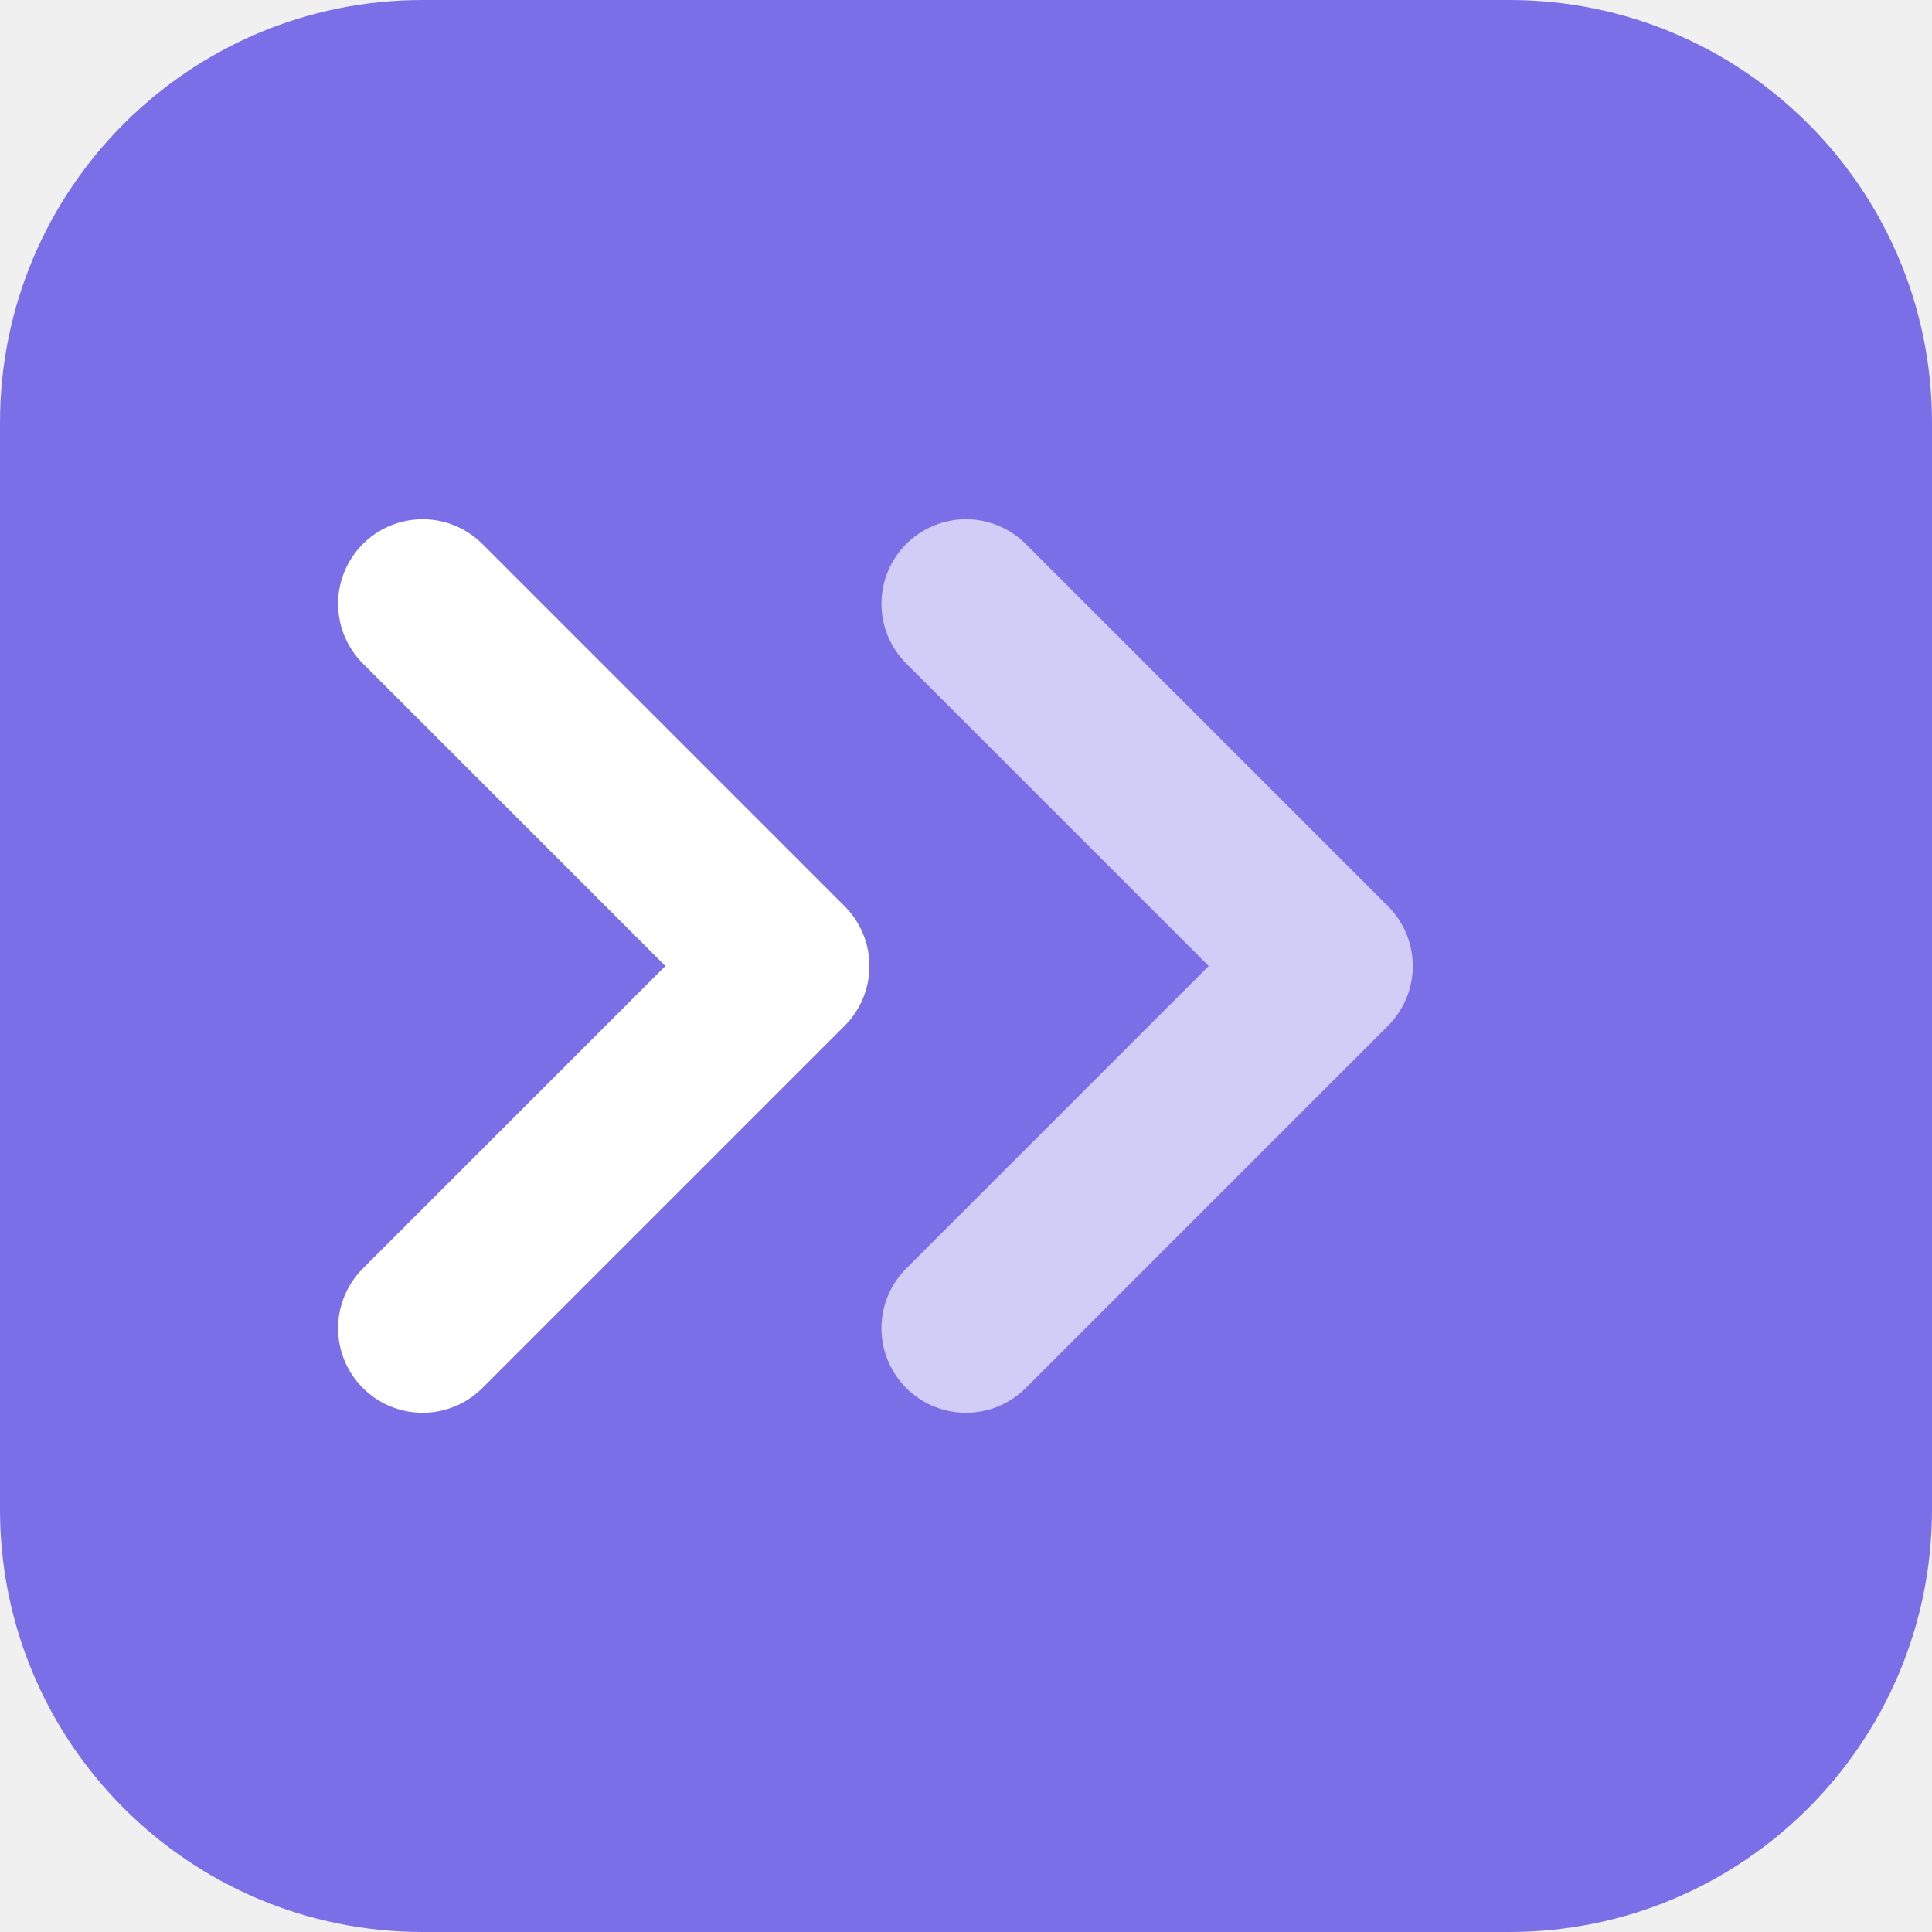
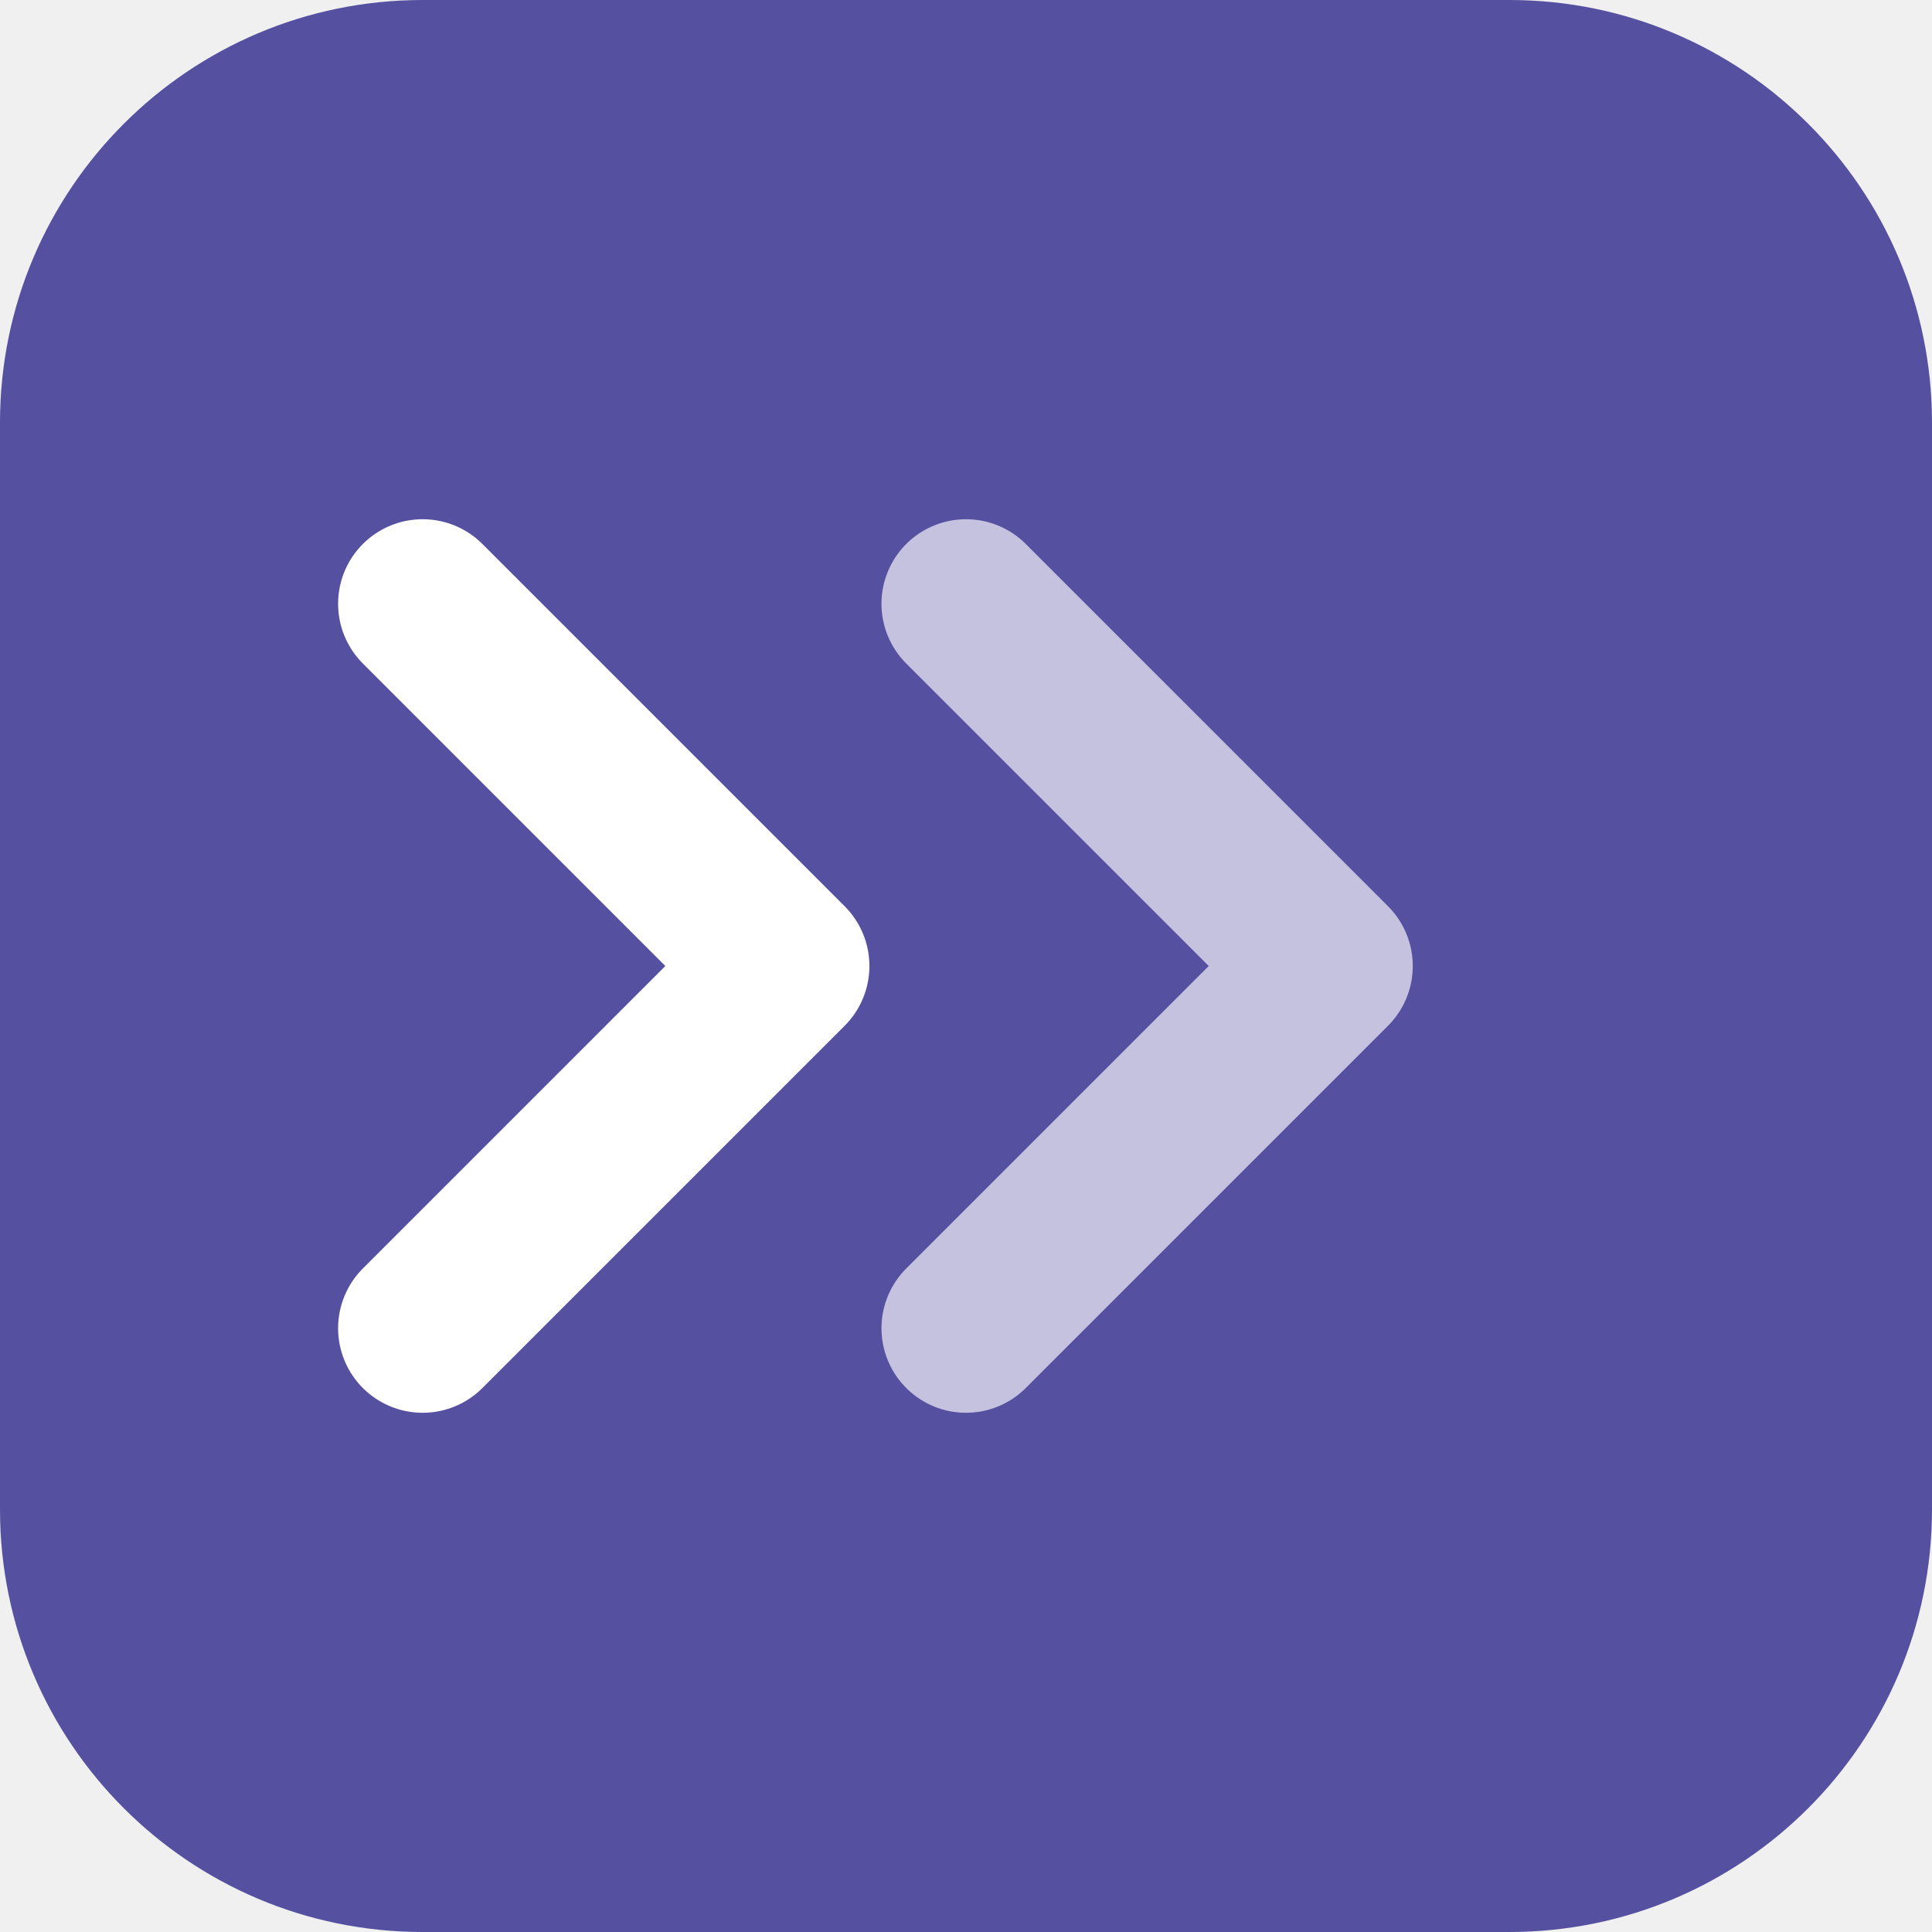
<svg xmlns="http://www.w3.org/2000/svg" viewBox="0 0 32 32" fill="none">
-   <rect width="32" height="32" rx="7" fill="#7B6FE8" />
+   <rect width="32" height="32" rx="7" fill="#5550A0" />
  <path d="M7 10L13 16L7 22" stroke="white" stroke-width="2.8" stroke-linecap="round" stroke-linejoin="round" />
  <path d="M16 10L22 16L16 22" stroke="white" stroke-width="2.8" stroke-linecap="round" stroke-linejoin="round" opacity="0.65" />
</svg>
